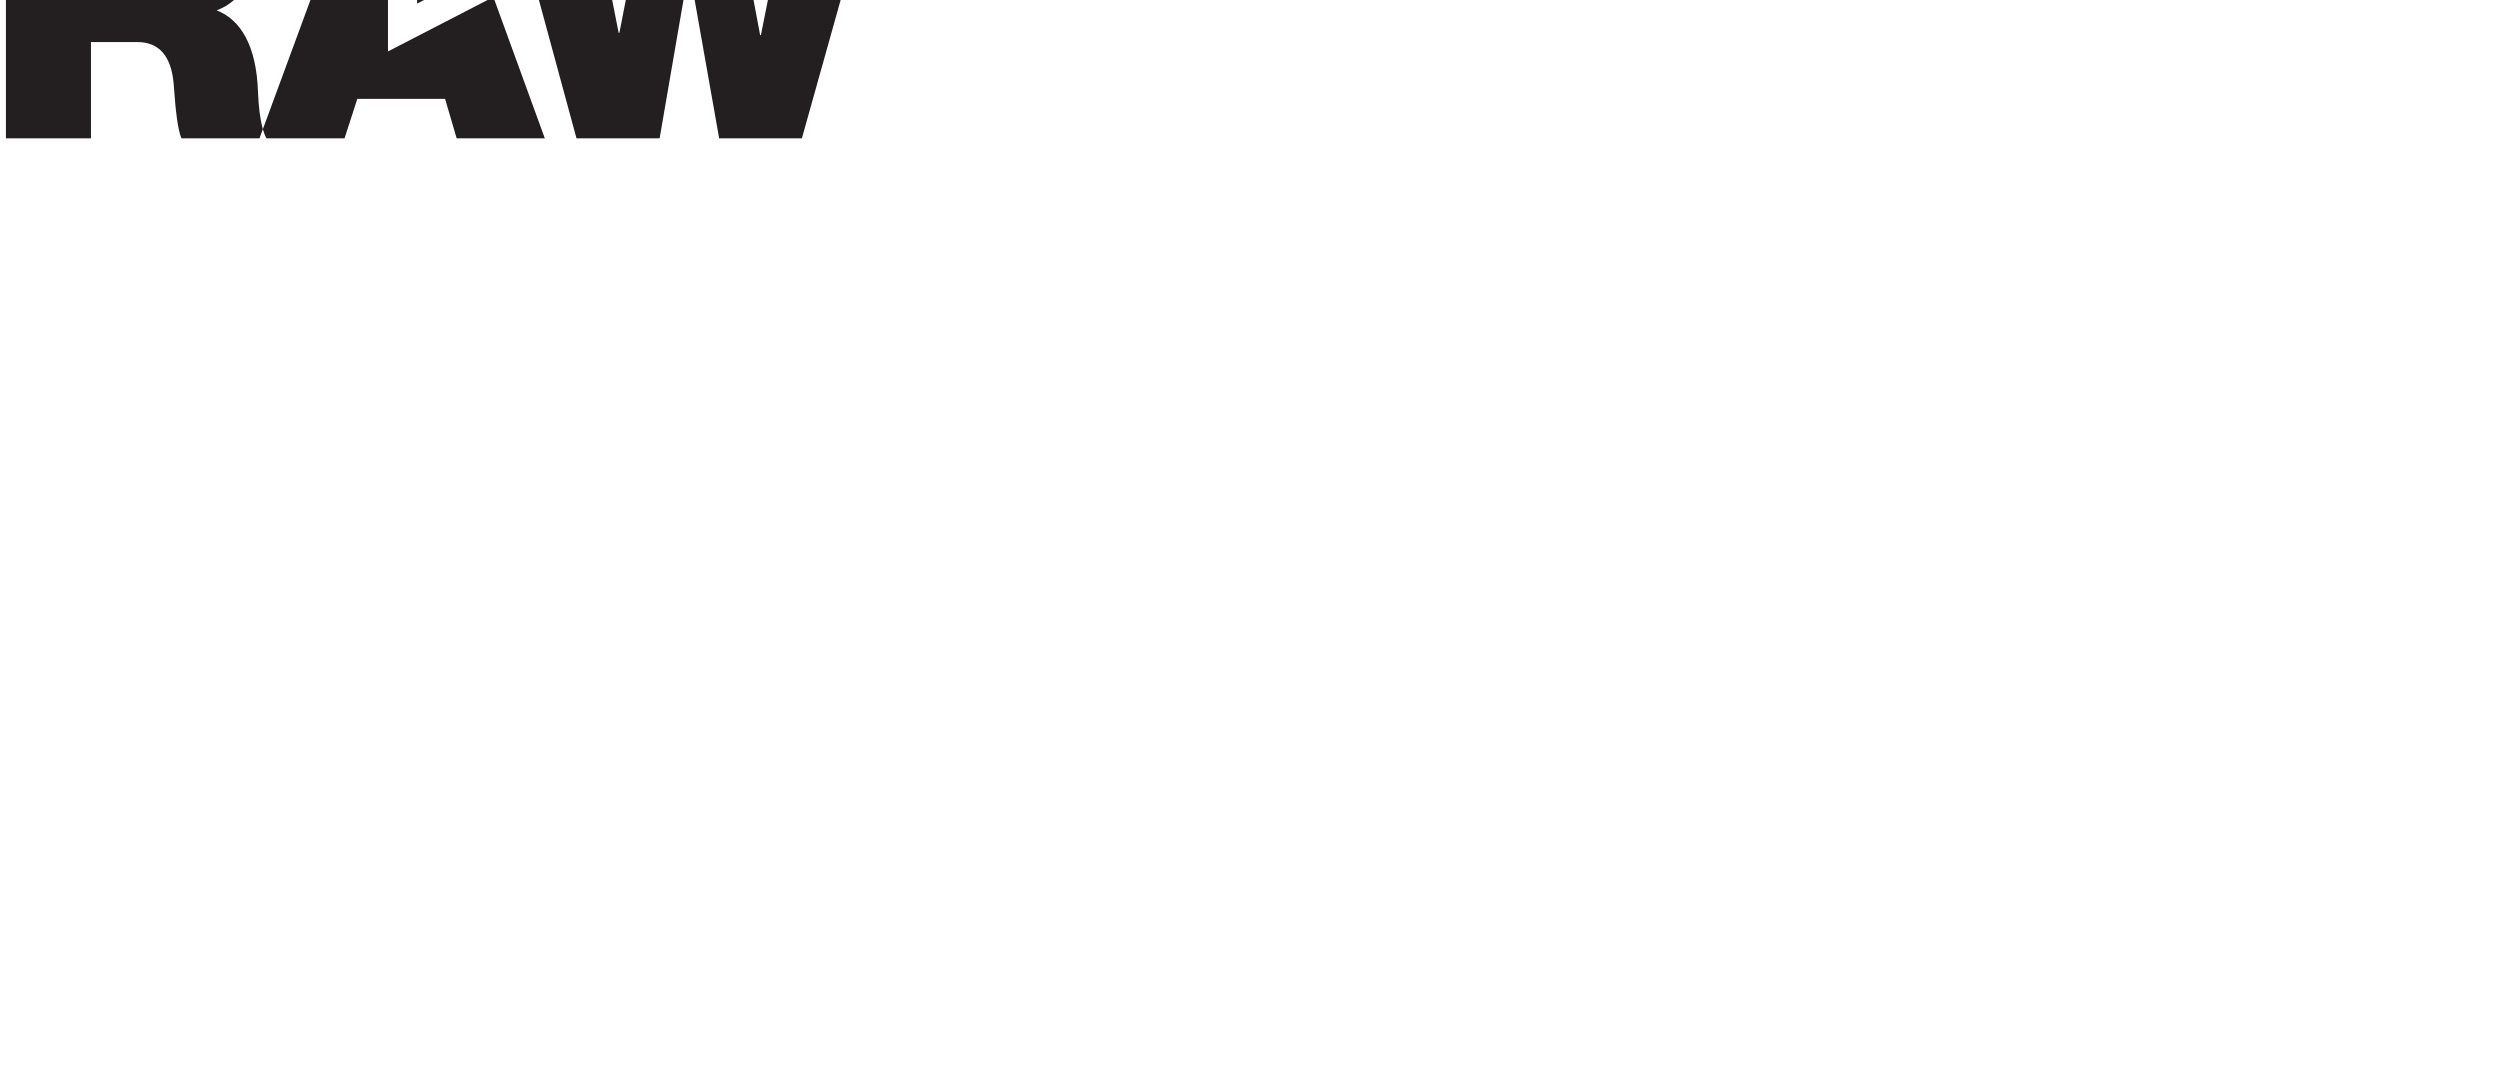
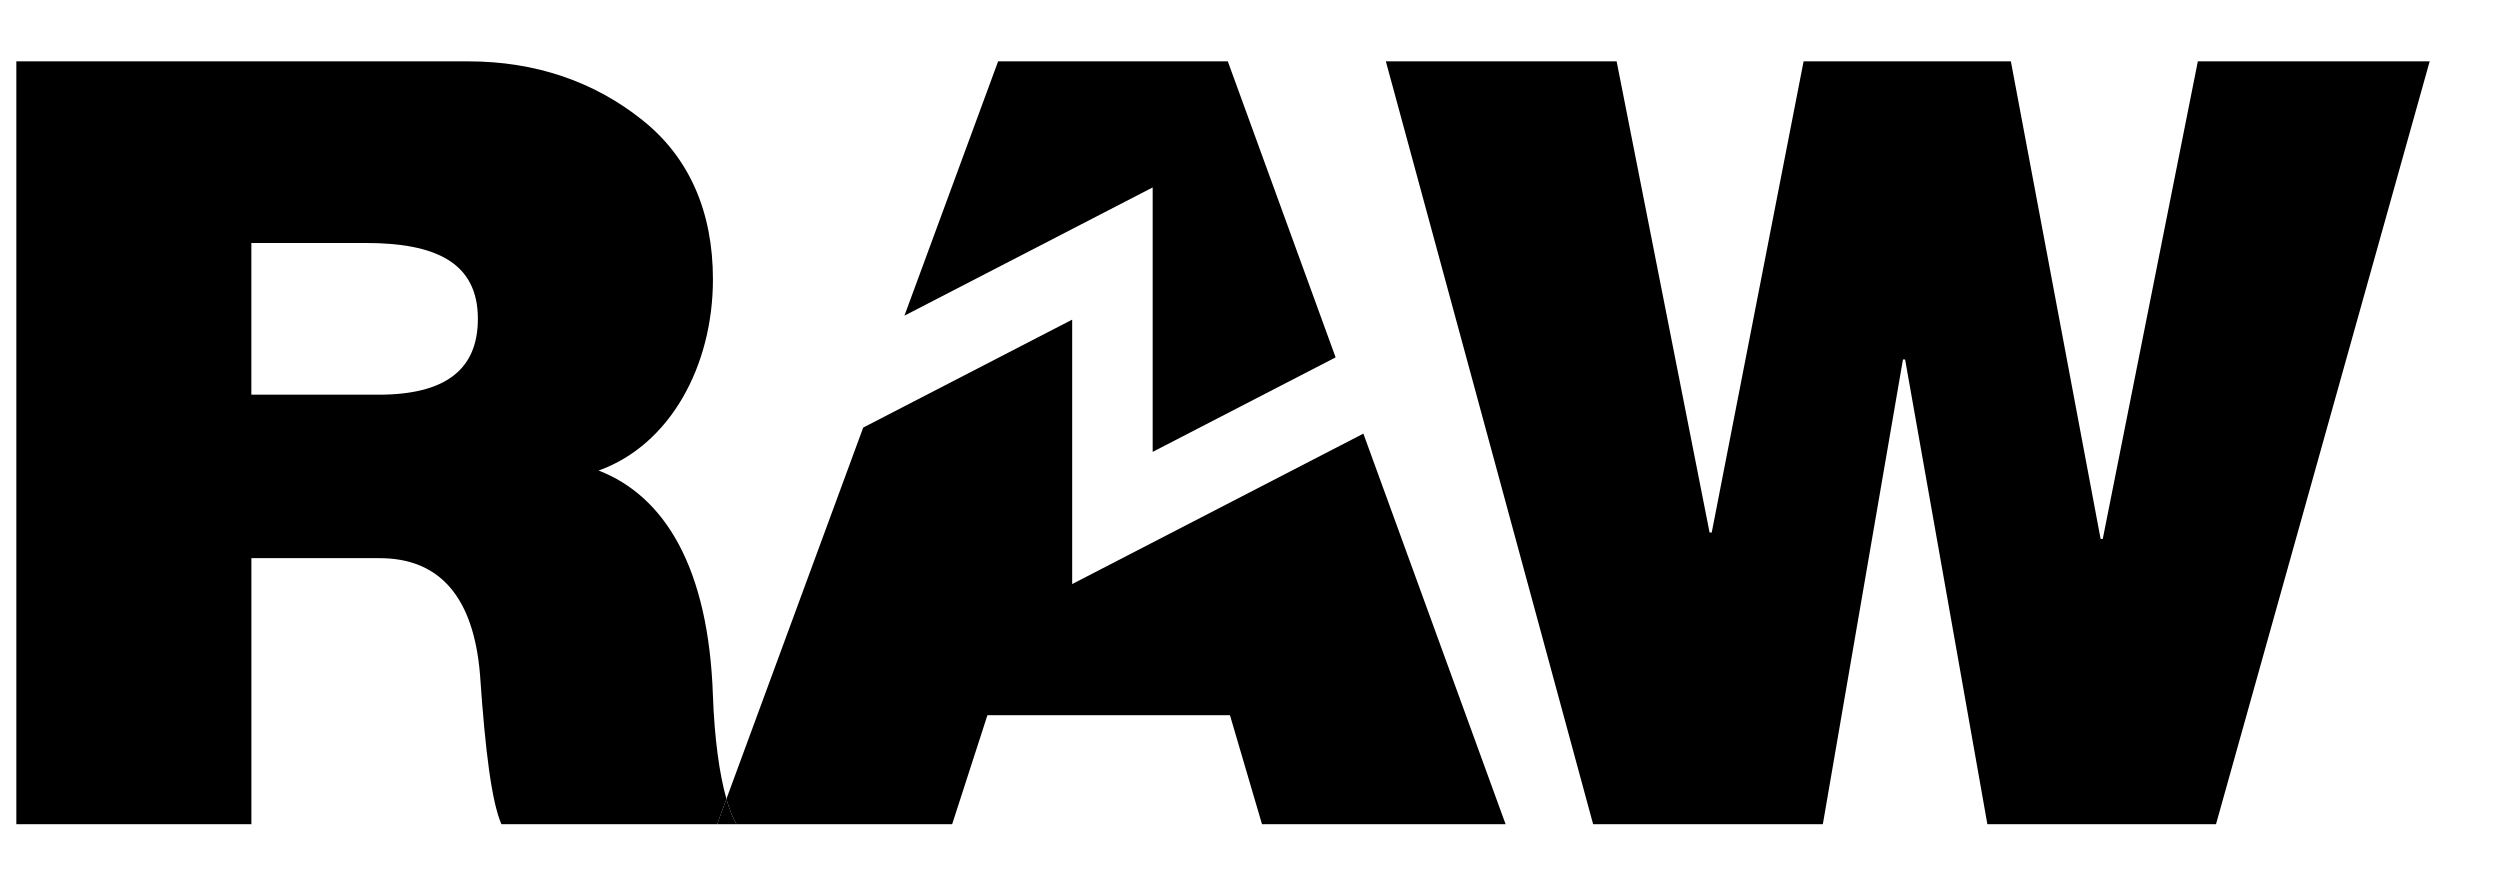
- <svg xmlns="http://www.w3.org/2000/svg" version="1.1" x="0px" y="0px" viewBox="0 0 4283.38 1835.63" xml:space="preserve">
-   <style type="text/css">
-       path, polygon {
-          fill: #231F20;
-       }
-    </style>
-   <g transform="translate(-180,-380)">
-     <path d="m 335.85,452.06 h 79.49 c 37.09,0 58.29,23.85 62.27,72.2 3.31,48.36 7.29,78.83 13.25,92.74 h 133.76 l 5.77,-15.67 c -4.46,-15.63 -7.43,-37.99 -8.37,-63.82 -2.65,-79.49 -29.81,-123.87 -70.88,-139.77 44.38,-15.9 70.88,-64.92 70.88,-118.57 0,-41.73 -14.57,-75.52 -43.72,-98.7 -29.81,-23.85 -66.24,-36.43 -107.97,-36.43 H 190.13 V 617 H 335.86 V 452.06 Z m 0,-195.41 h 70.88 c 43.06,0 69.55,11.92 69.55,47.03 0,31.79 -20.54,47.03 -61.61,47.03 h -78.83 v -94.06 z" id="R" />
-     <polygon points="798.83,144.04 740.75,301.71 894.66,222.21 894.66,386.16 1008.08,327.57 941.24,144.04 " id="A-top" />
-     <path d="M 770.34,617 792.2,549.43 H 942.57 L 962.44,617 h 151.03 L 1025.29,374.85 844.75,468.11 V 304.17 l -129.56,66.92 -84.81,230.24 c 1.83,6.42 3.89,11.81 6.2,15.67 z" id="A-bottom" />
-     <polygon points="1182.31,144.04 1039.23,144.04 1167.74,617 1310.16,617 1359.84,328.85 1361.16,328.85 1412.17,617 1553.92,617 1686.4,144.04 1542.66,144.04 1483.71,440.14 1482.38,440.14 1426.74,144.04 1298.23,144.04 1241.27,436.16 1239.94,436.16 " id="W" />
+ <svg xmlns="http://www.w3.org/2000/svg" version="1.1" x="0px" y="0px" viewBox="0 0 1550 550" style="enable-background:new 0 0 4283.38 1835.63;" xml:space="preserve">
+   <g transform="translate(-180,-106)">
+     <path class="st3" id="r0" d="M335.85,452.06h79.49c37.09,0,58.29,23.85,62.27,72.2c3.31,48.36,7.29,78.83,13.25,92.74h133.76l5.77-15.67    c-4.46-15.63-7.43-37.99-8.37-63.82c-2.65-79.49-29.81-123.87-70.88-139.77c44.38-15.9,70.88-64.92,70.88-118.57    c0-41.73-14.57-75.52-43.72-98.7c-29.81-23.85-66.24-36.43-107.97-36.43h-280.2V617h145.73V452.06z M335.85,256.65h70.88    c43.06,0,69.55,11.92,69.55,47.03c0,31.79-20.54,47.03-61.61,47.03h-78.83V256.65z" />
+     <polygon class="st3" id="a0-top" points="894.66,386.16 1008.08,327.57 941.24,144.04 798.83,144.04 740.75,301.71 894.66,222.21   " />
+     <path class="st3" id="a0-bottom" d="M770.34,617l21.86-67.57h150.37L962.44,617h151.03l-88.18-242.15l-180.54,93.26V304.17l-129.56,66.92    l-84.81,230.24c1.83,6.42,3.89,11.81,6.2,15.67H770.34z" />
+     <path class="st3" id="filler" d="M636.59,617c-2.31-3.86-4.37-9.25-6.2-15.67L624.61,617H636.59z" />
+     <polygon class="st3" id="w" points="1310.16,617 1359.84,328.85 1361.16,328.85 1412.17,617 1553.92,617 1686.4,144.04 1542.66,144.04    1483.71,440.14 1482.38,440.14 1426.74,144.04 1298.23,144.04 1241.27,436.16 1239.94,436.16 1182.31,144.04 1039.23,144.04    1167.74,617   " />
  </g>
</svg>
